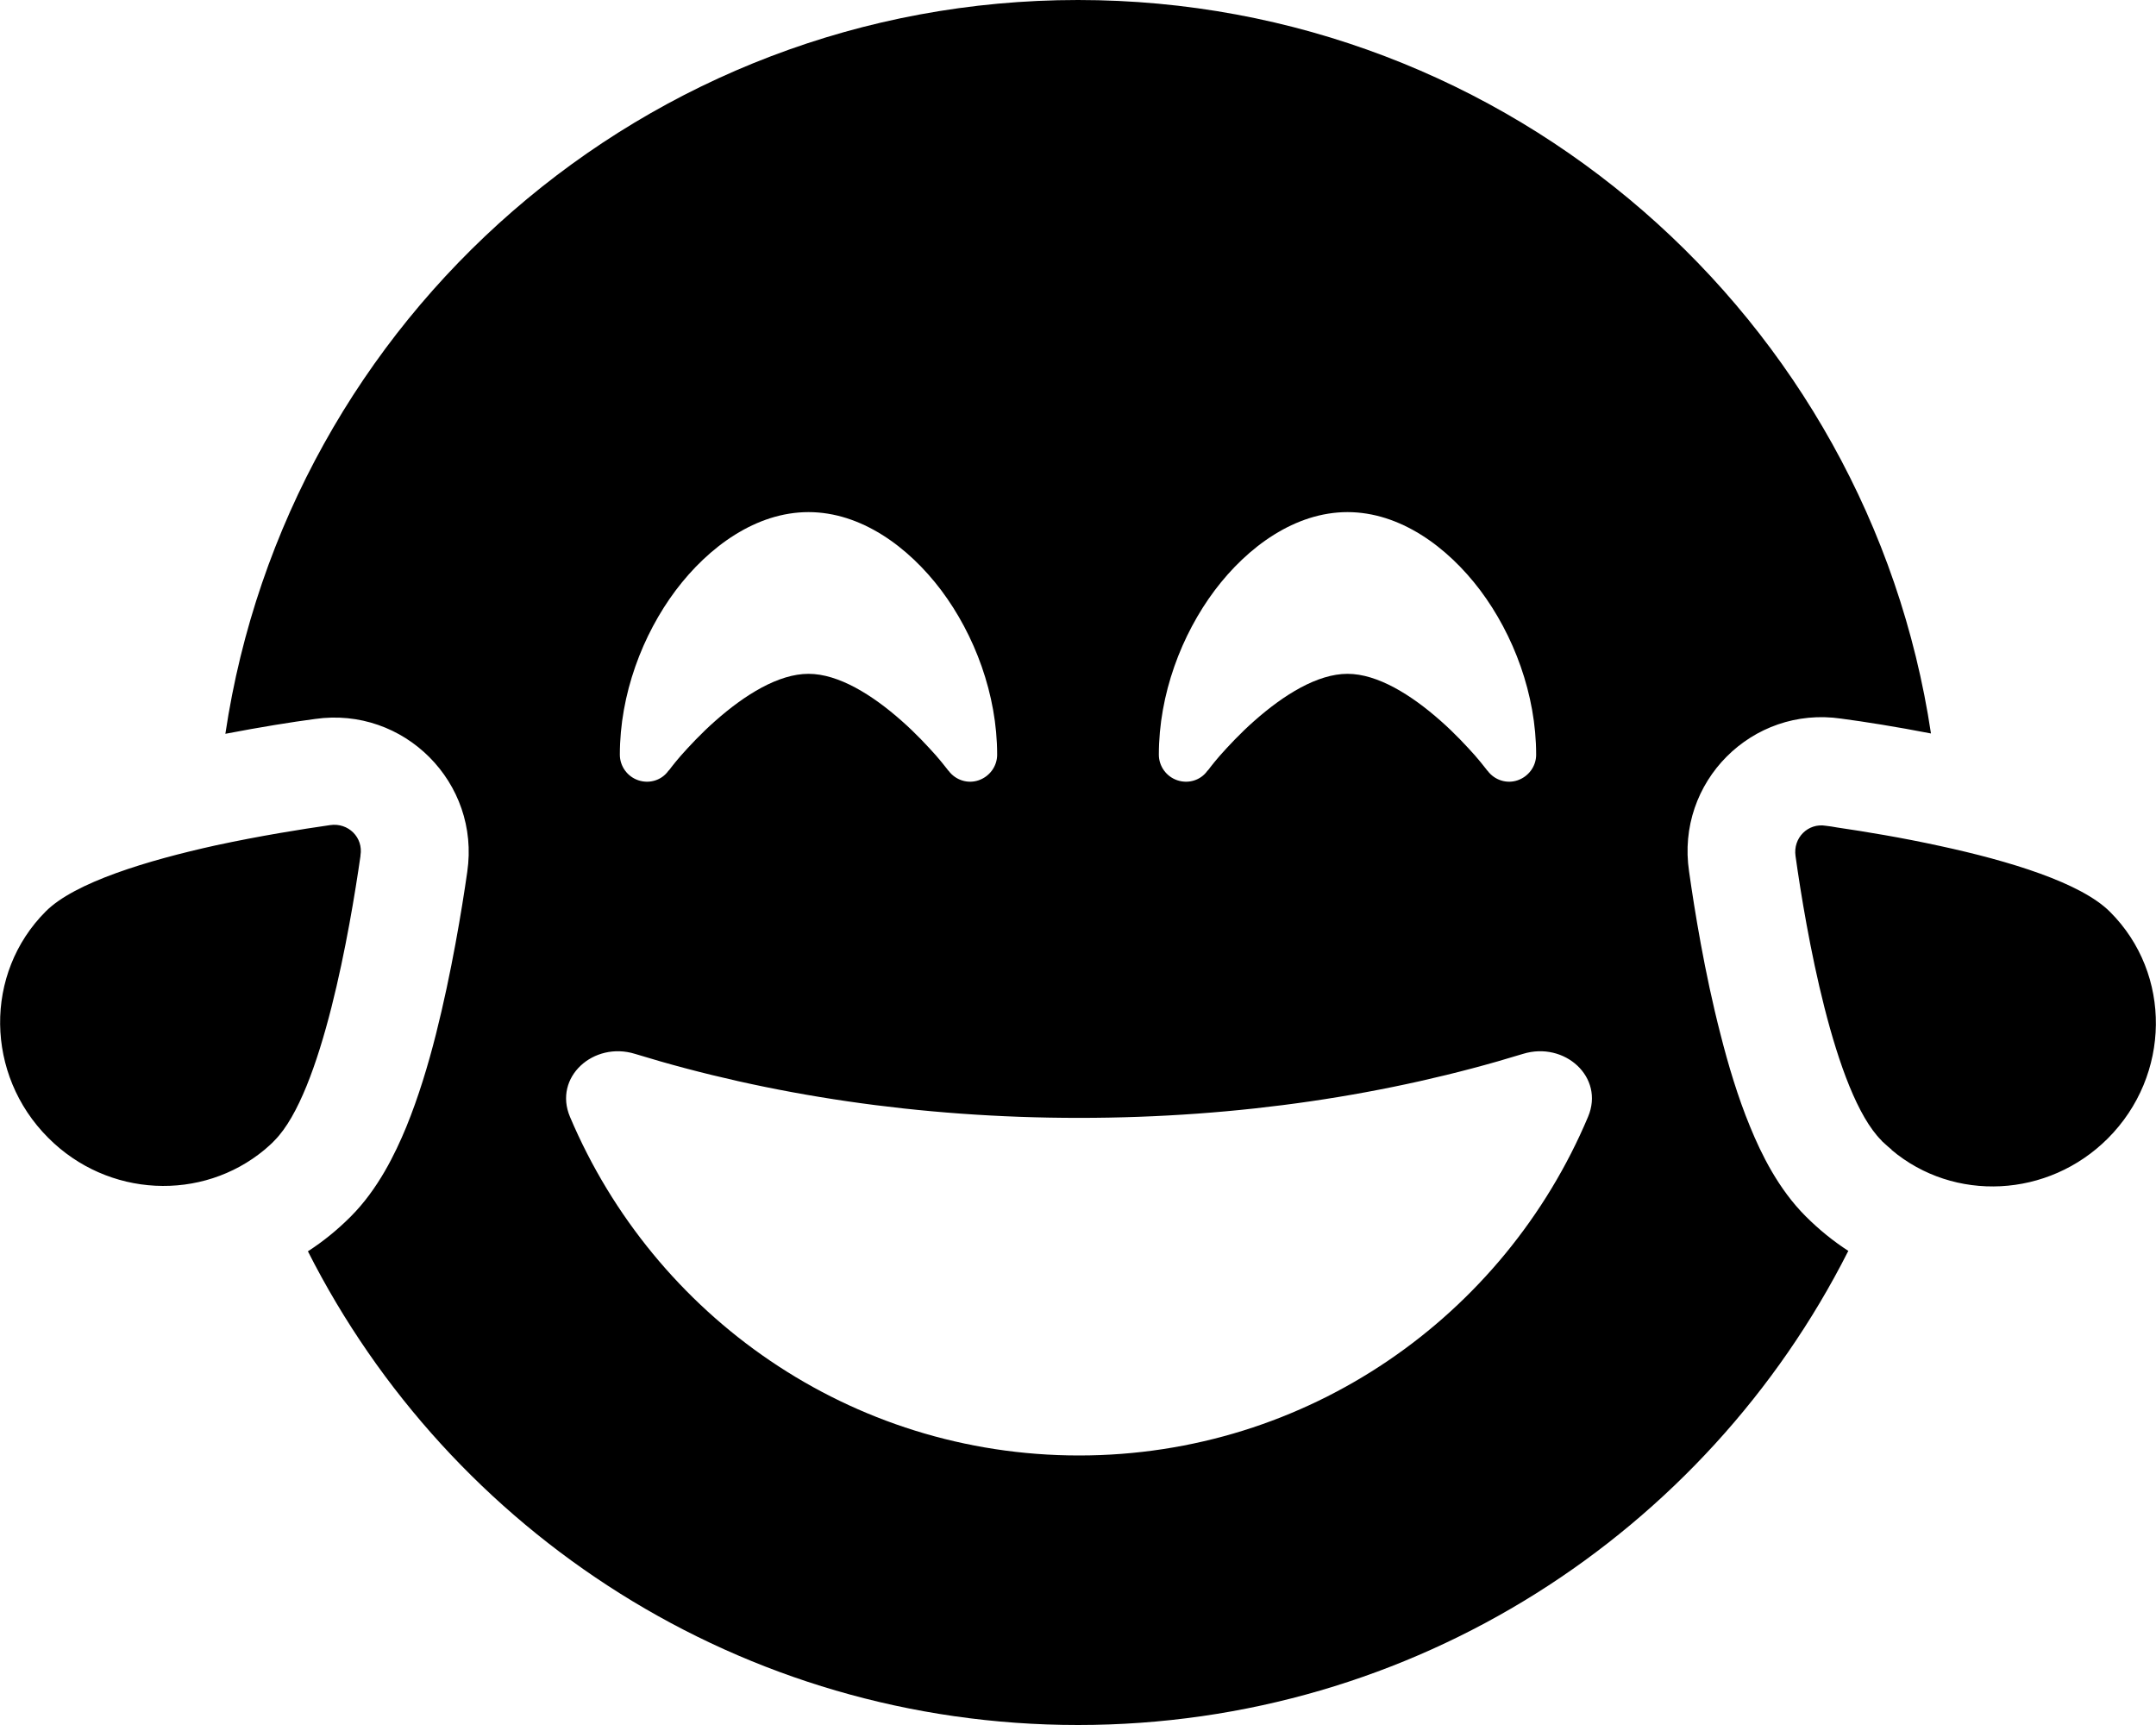
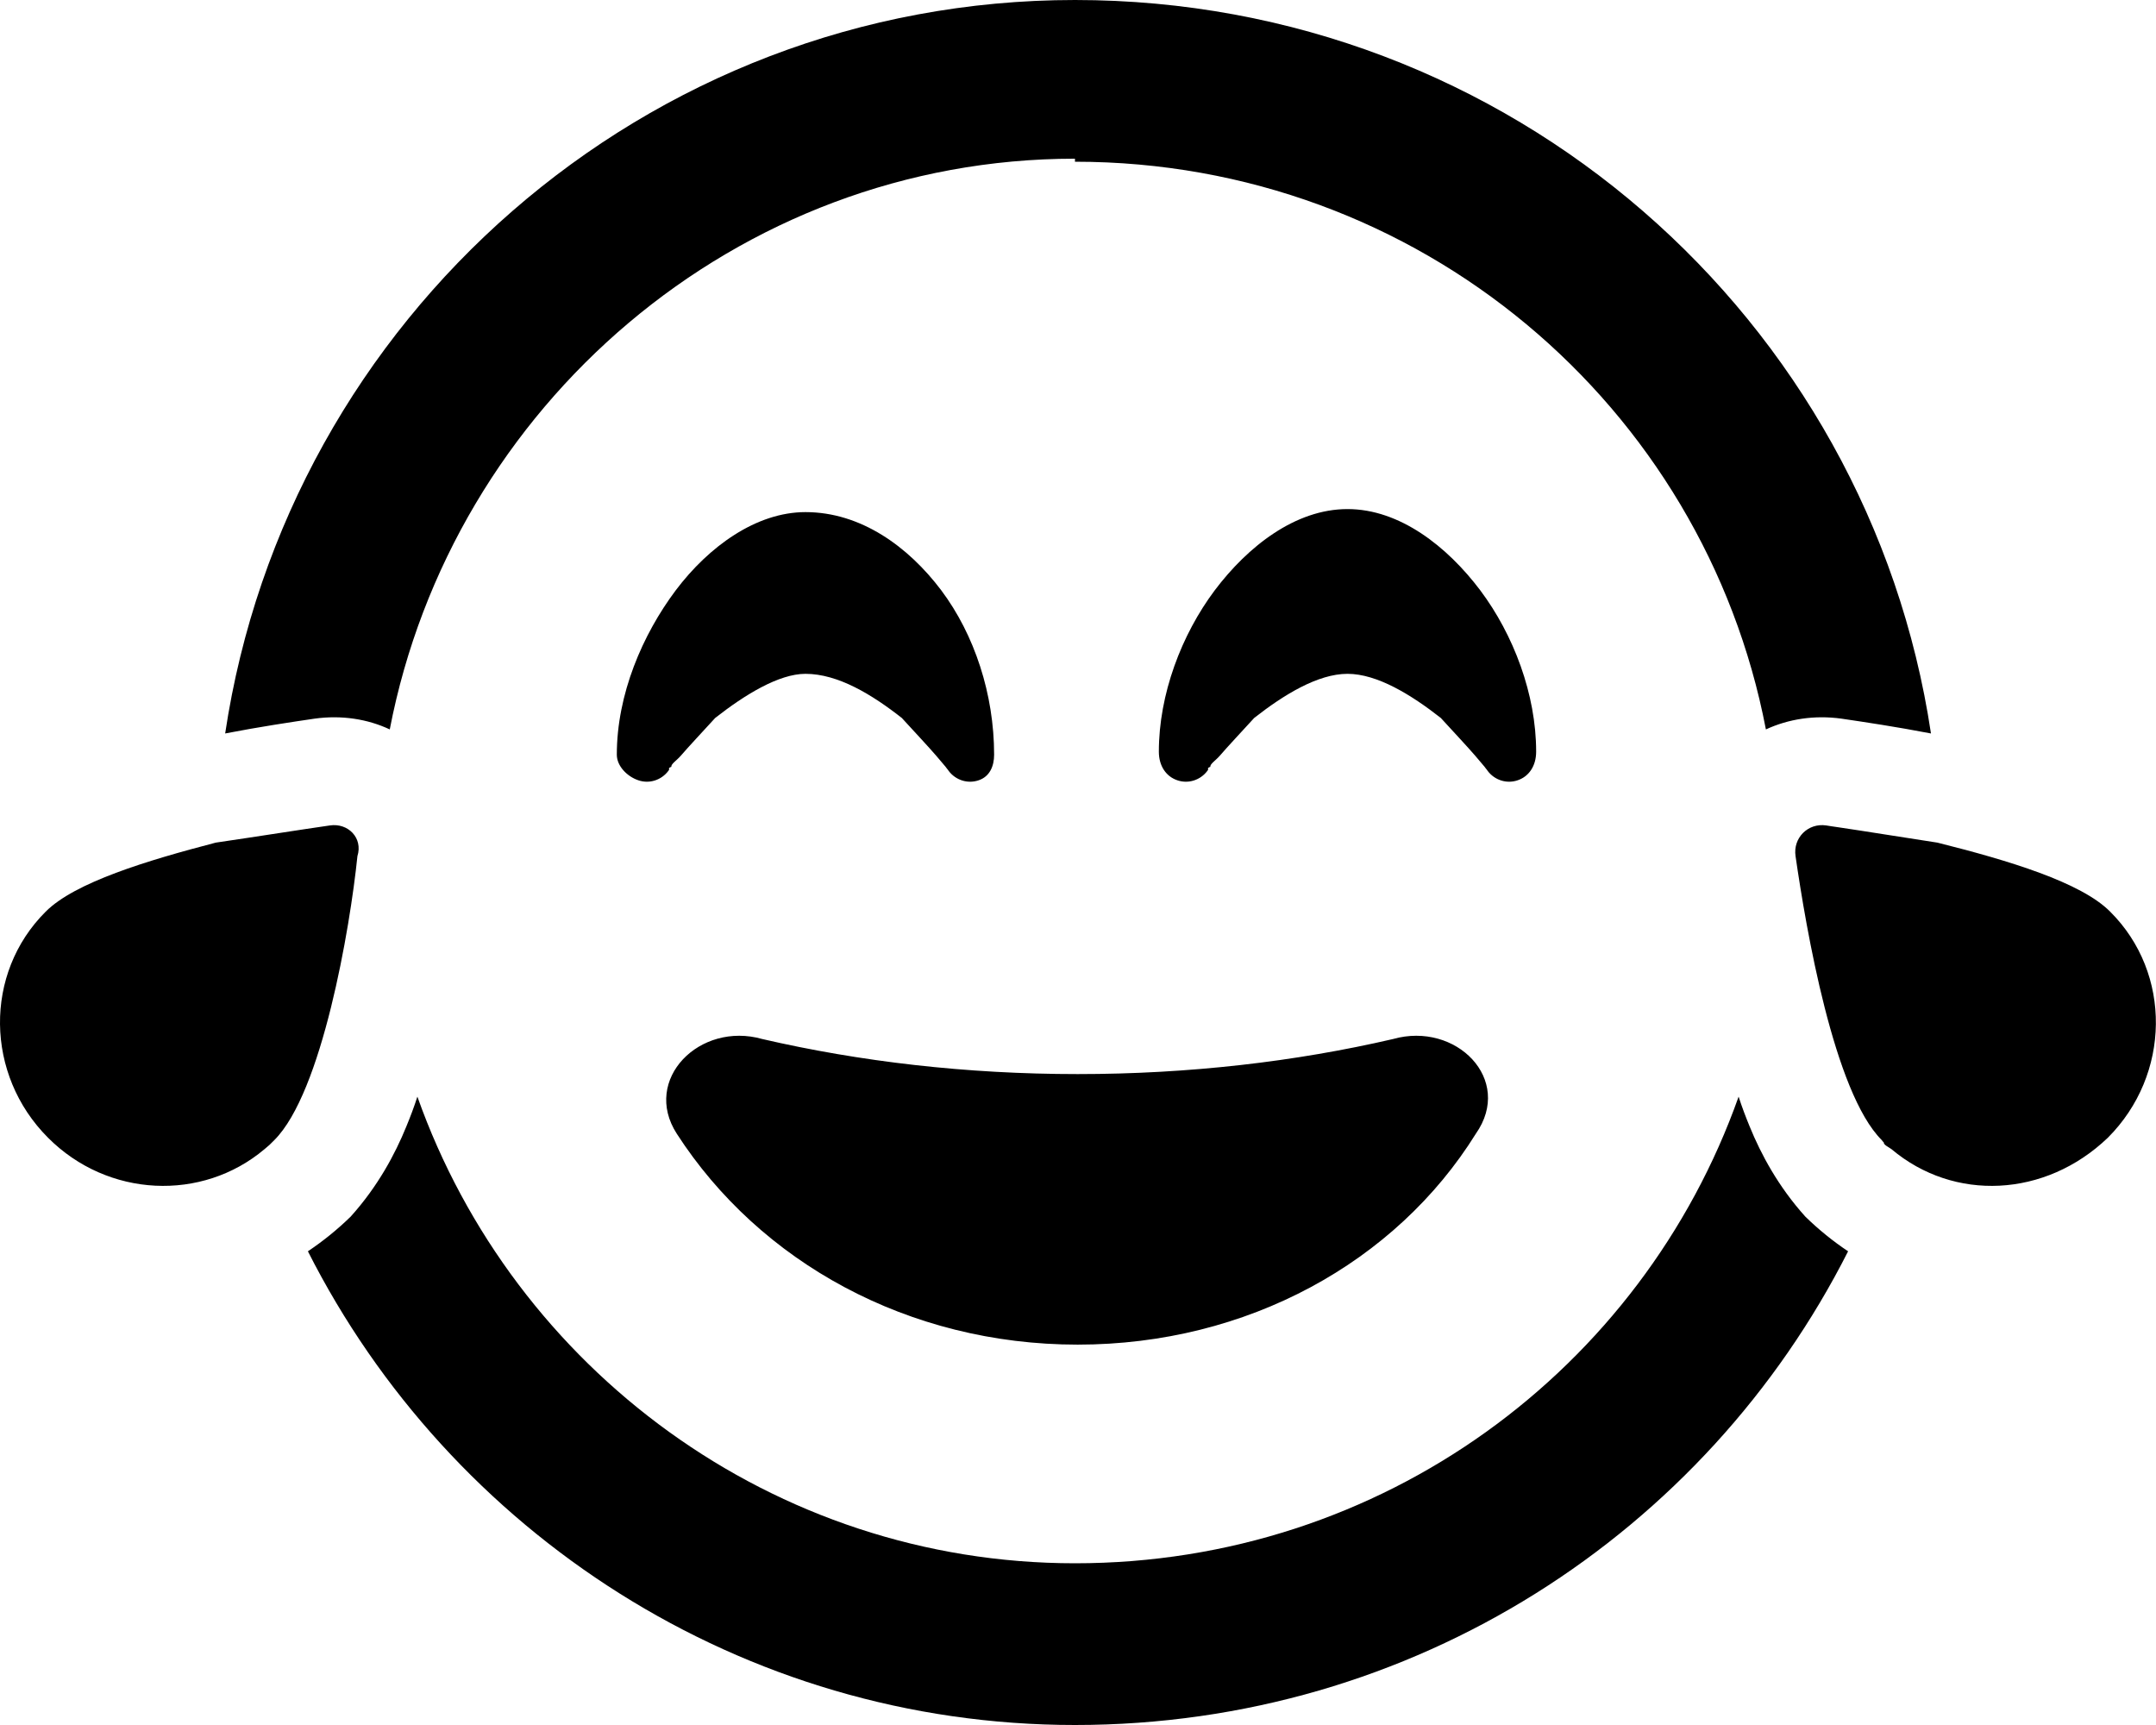
<svg xmlns="http://www.w3.org/2000/svg" viewBox="0 0 640 512">
-   <path d="M548.6 371.4C506.4 454.8 419.9 512 320 512s-186.4-57.2-228.6-140.6c4.5-2.9 8.7-6.3 12.7-10.3c8.1-8.1 13.2-18.6 16.5-26.6c3.6-8.8 6.5-18.4 8.8-27.5c4.6-18.2 7.7-37 9.3-48.2c3.9-26.5-18.8-49.2-45.2-45.4c-6.8 .9-16.2 2.4-26.6 4.4C85.3 94.5 191.6 0 320 0S554.7 94.5 573.2 217.7c-10.3-2-19.8-3.5-26.6-4.4c-26.5-3.9-49.2 18.8-45.2 45.4c1.6 11.3 4.6 30 9.3 48.2c2.3 9.1 5.2 18.8 8.8 27.5c3.3 8.1 8.4 18.5 16.5 26.6c3.9 3.9 8.2 7.4 12.7 10.3zM107 254.1c-3.1 21.5-11.4 70.2-25.5 84.4c-.9 1-1.9 1.8-2.9 2.7C60 356.7 32 355.5 14.3 337.7c-18.7-18.7-19.1-48.8-.7-67.2c8.6-8.6 30.1-15.1 50.5-19.6c13-2.8 25.5-4.8 33.9-6c5.4-.8 9.9 3.7 9 9zm454.5 87.1c-.8-.6-1.5-1.3-2.3-2c-.2-.2-.5-.4-.7-.7c-14.1-14.1-22.5-62.9-25.5-84.4c-.8-5.4 3.7-9.9 9-9c1 .1 2.2 .3 3.3 .5c8.2 1.2 19.2 3 30.6 5.5c20.4 4.4 41.9 10.9 50.5 19.6c18.4 18.4 18 48.5-.7 67.2c-17.7 17.7-45.7 19-64.2 3.4zm-90.1-9.7c5-11.8-7-22.5-19.3-18.7c-39.7 12.2-84.4 19-131.8 19s-92.1-6.8-131.8-19c-12.3-3.8-24.3 6.9-19.3 18.7c25 59.1 83.2 100.5 151.1 100.5s126.2-41.4 151.1-100.5zM281.6 228.8l0 0 0 0 0 0c2.1 2.8 5.7 3.9 8.9 2.8s5.5-4.1 5.5-7.6c0-17.9-6.7-35.6-16.6-48.8c-9.8-13-23.9-23.2-39.4-23.2s-29.6 10.2-39.4 23.2C190.7 188.4 184 206.1 184 224c0 3.4 2.2 6.5 5.5 7.6s6.9 0 8.9-2.8l0 0 0 0 0 0 .2-.2c.2-.2 .4-.5 .7-.9c.6-.8 1.6-2 2.8-3.4c2.5-2.8 6-6.6 10.2-10.3c8.8-7.8 18.8-14 27.7-14s18.9 6.2 27.7 14c4.2 3.7 7.7 7.5 10.2 10.3c1.2 1.4 2.2 2.6 2.8 3.4c.3 .4 .6 .7 .7 .9l.2 .2 0 0zm160 0l0 0 0 0c2.1 2.8 5.7 3.9 8.9 2.8s5.5-4.1 5.5-7.6c0-17.9-6.7-35.6-16.6-48.8c-9.8-13-23.9-23.2-39.4-23.2s-29.6 10.2-39.4 23.2C350.7 188.4 344 206.1 344 224c0 3.4 2.2 6.5 5.5 7.6s6.9 0 8.9-2.8l0 0 0 0 0 0 .2-.2c.2-.2 .4-.5 .7-.9c.6-.8 1.6-2 2.8-3.4c2.5-2.8 6-6.6 10.2-10.3c8.8-7.8 18.8-14 27.7-14s18.9 6.2 27.7 14c4.2 3.7 7.7 7.5 10.2 10.3c1.2 1.4 2.2 2.6 2.8 3.4c.3 .4 .6 .7 .7 .9l.2 .2 0 0 0 0z" />
+   <path d="M519.4 334.4C522.7 342.5 527.8 352.1 535.9 361.1C539.9 365 544.1 368.4 548.6 371.4C506.4 454.8 419.9 512 319.1 512C220.1 512 133.6 454.8 91.4 371.4C95.87 368.4 100.1 365 104.1 361.1C112.2 352.1 117.3 342.5 120.6 334.4C121.8 331.5 122.9 328.6 123.9 325.5C152.5 406.2 229.5 464 319.1 464C410.5 464 487.5 406.2 516.1 325.5C517.1 328.6 518.2 331.5 519.4 334.4V334.4zM319.1 47.1C218.6 47.1 134.2 120.5 115.7 216.5C109.1 213.4 101.4 212.2 93.4 213.3C86.59 214.3 77.18 215.7 66.84 217.7C85.31 94.5 191.6 0 319.1 0C448.4 0 554.7 94.5 573.2 217.7C562.8 215.7 553.4 214.3 546.6 213.3C538.6 212.2 530.9 213.4 524.2 216.5C505.8 120.5 421.4 48 319.1 48V47.1zM78.5 341.1C59.98 356.7 32.01 355.5 14.27 337.7C-4.442 319-4.825 288.9 13.55 270.6C22.19 261.9 43.69 255.4 64.05 250.1C77.02 248.2 89.53 246.2 97.94 245C103.3 244.2 107.8 248.7 106.1 254.1C103.9 275.6 95.58 324.3 81.43 338.4C80.49 339.4 79.51 340.3 78.5 341.1V341.1zM561.5 341.1C560.7 340.5 559.1 339.8 559.2 339.1C559 338.9 558.8 338.7 558.6 338.4C544.4 324.3 536.1 275.6 533 254.1C532.2 248.7 536.7 244.2 542.1 245C543.1 245.2 544.2 245.3 545.4 245.5C553.6 246.7 564.6 248.5 575.1 250.1C596.3 255.4 617.8 261.9 626.4 270.6C644.8 288.9 644.4 319 625.7 337.7C607.1 355.5 580 356.7 561.5 341.1L561.5 341.1zM319.9 399.1C269.6 399.1 225.5 374.6 200.9 336.5C190.5 320.4 207.7 303.1 226.3 308.4C255.3 315.1 286.8 318.8 319.9 318.8C353 318.8 384.6 315.1 413.5 308.4C432.2 303.1 449.4 320.4 438.1 336.5C414.4 374.6 370.3 399.1 319.9 399.1zM281.6 228.8L281.4 228.5C281.2 228.3 281 228 280.7 227.6C280 226.8 279.1 225.7 277.9 224.3C275.4 221.4 271.9 217.7 267.7 213.1C258.9 206.2 248.8 200 239.1 200C231.2 200 221.1 206.2 212.3 213.1C208.1 217.7 204.6 221.4 202.1 224.3C200.9 225.7 199.1 226.8 199.3 227.6C198.1 228 198.8 228.3 198.6 228.5L198.4 228.8L198.4 228.8C196.3 231.6 192.7 232.7 189.5 231.6C186.2 230.5 183.1 227.4 183.1 224C183.1 206.1 190.7 188.4 200.6 175.2C210.4 162.2 224.5 152 239.1 152C255.5 152 269.6 162.2 279.4 175.2C289.3 188.4 295.1 206.1 295.1 224C295.1 227.4 293.8 230.5 290.5 231.6C287.3 232.7 283.7 231.6 281.6 228.8L281.6 228.8zM441.6 228.8L441.6 228.8L441.4 228.5C441.2 228.3 441 228 440.7 227.6C440 226.8 439.1 225.7 437.9 224.3C435.4 221.4 431.9 217.7 427.7 213.1C418.9 206.2 408.8 200 400 200C391.2 200 381.1 206.2 372.3 213.1C368.1 217.7 364.6 221.4 362.1 224.3C360.9 225.7 359.1 226.8 359.3 227.6C358.1 228 358.8 228.3 358.6 228.5L358.4 228.8L358.4 228.8C356.3 231.6 352.7 232.7 349.5 231.6C346.2 230.5 344 227.4 344 223.1C344 206.1 350.7 188.4 360.6 175.2C370.4 162.2 384.5 151.1 400 151.1C415.5 151.1 429.6 162.2 439.4 175.2C449.3 188.4 456 206.1 456 223.1C456 227.4 453.8 230.5 450.5 231.6C447.3 232.7 443.7 231.6 441.6 228.8V228.8z" />
</svg>
